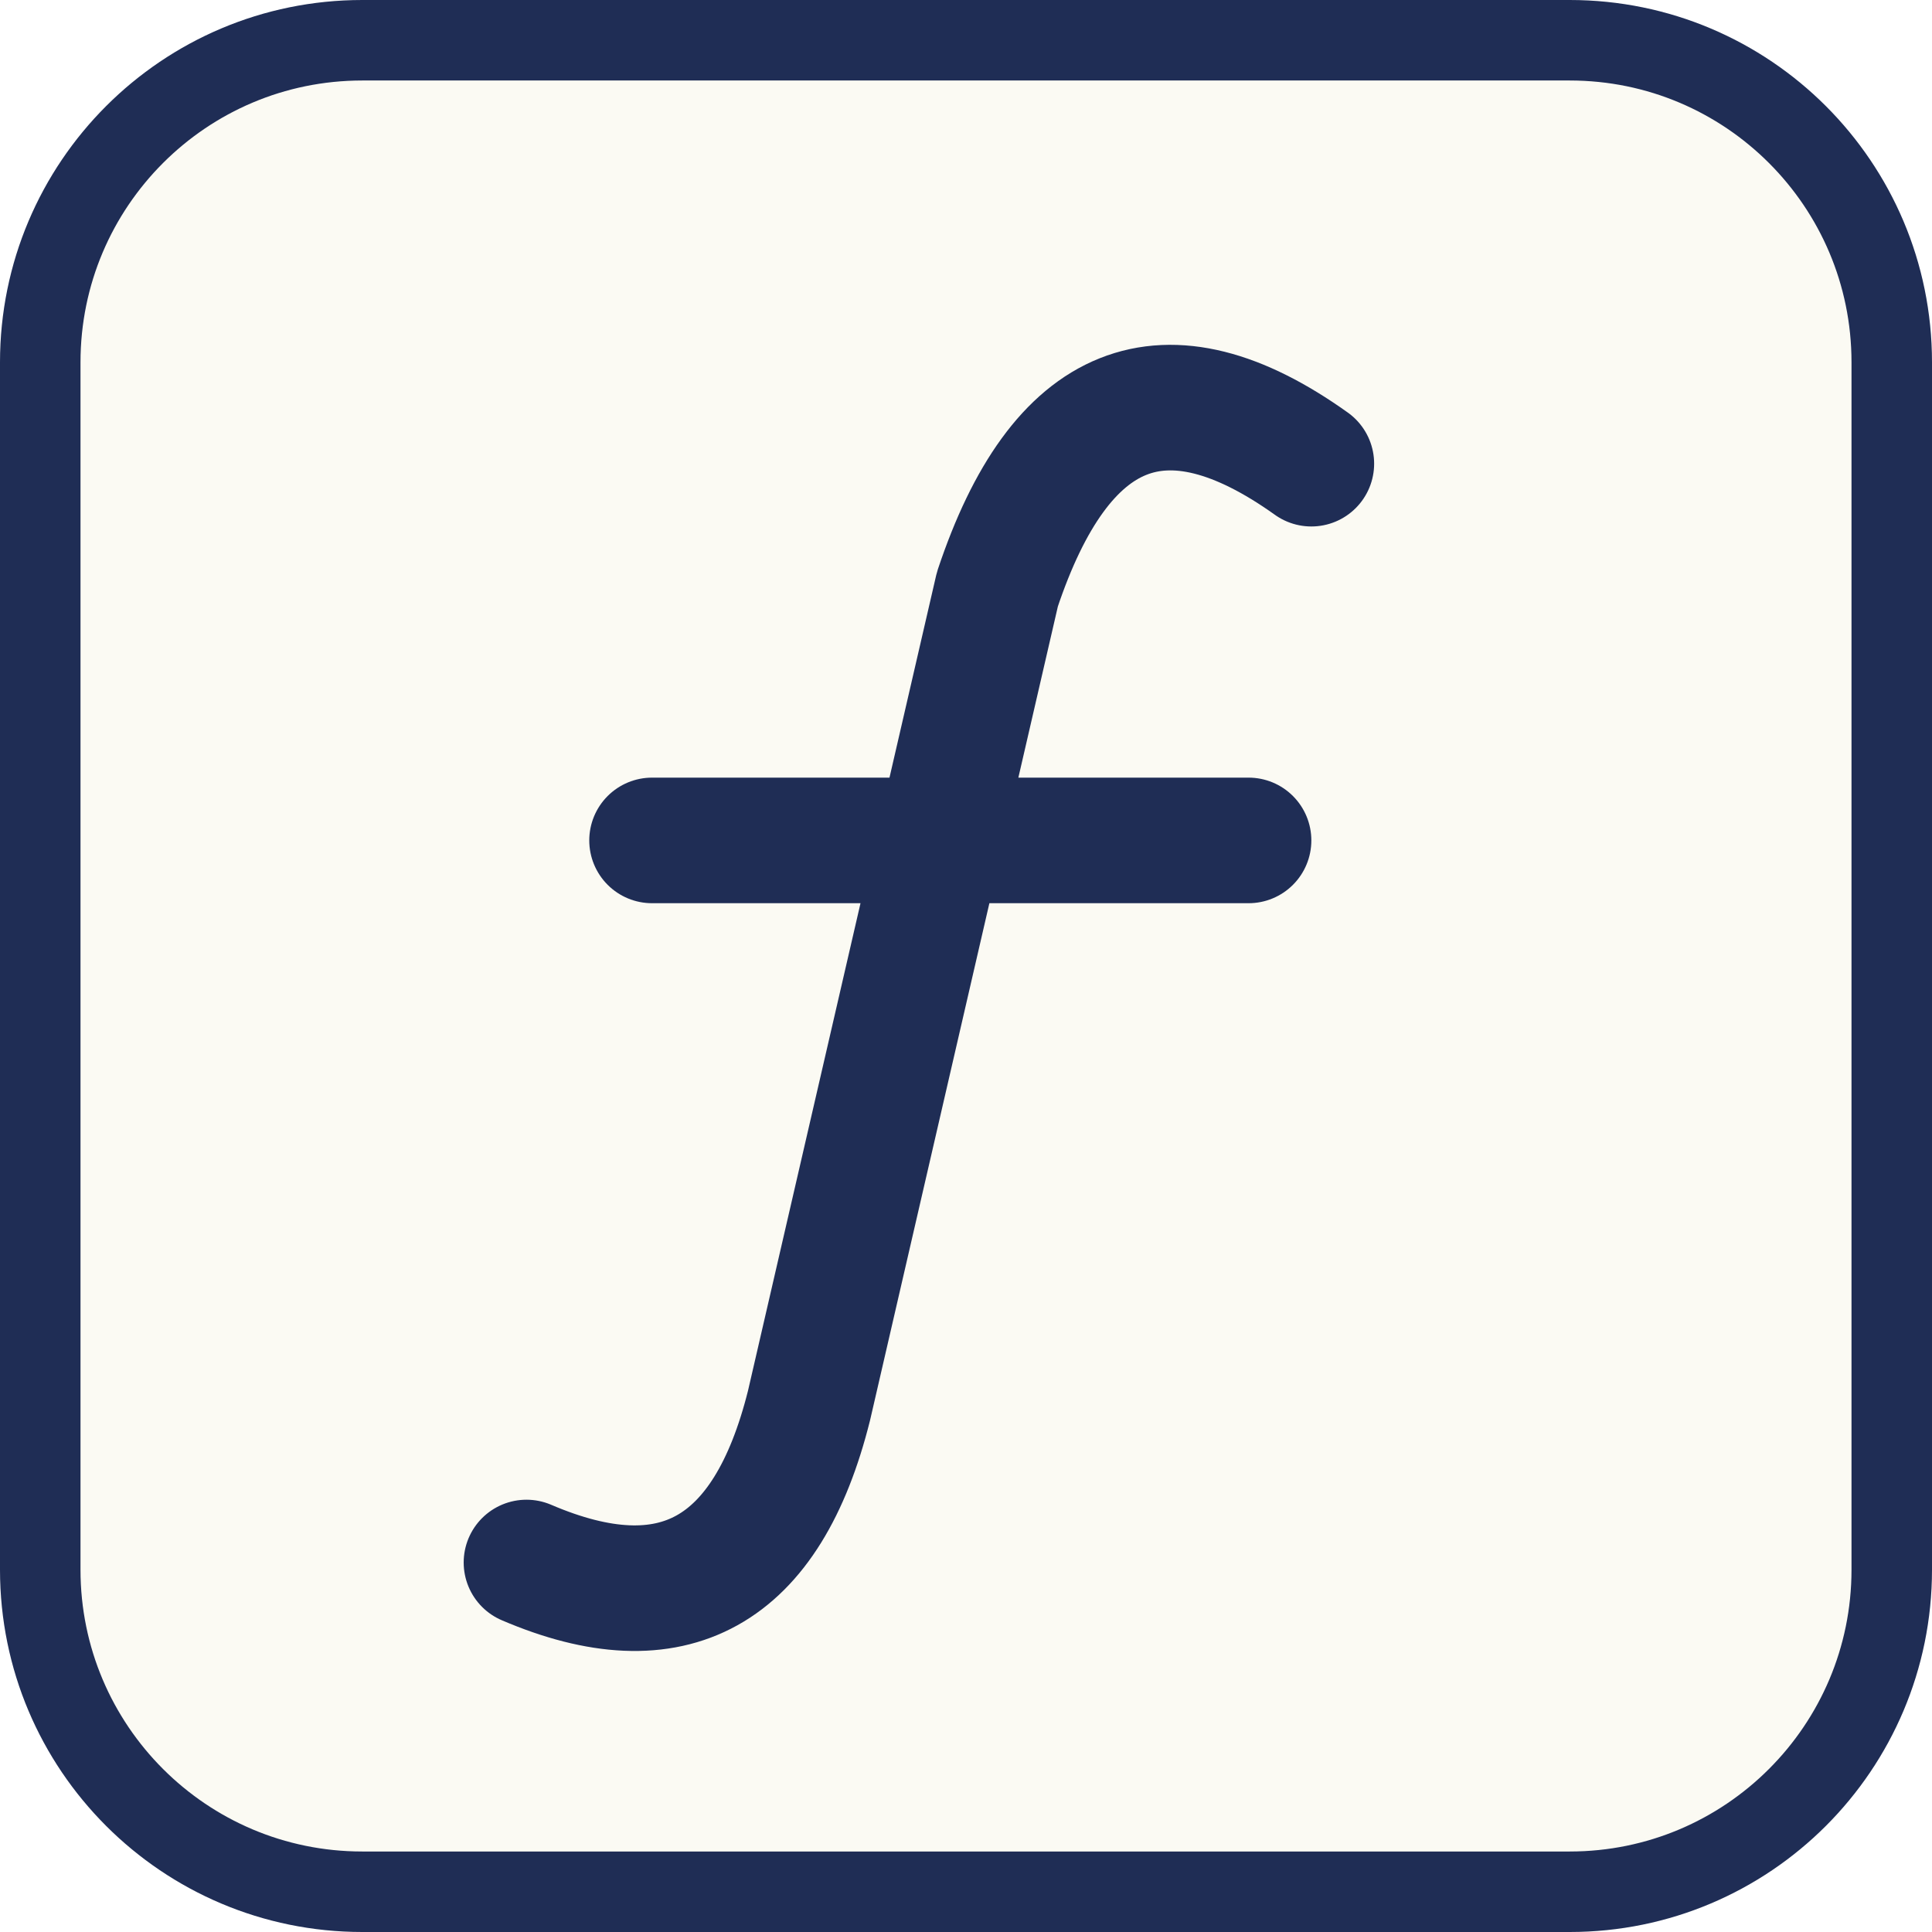
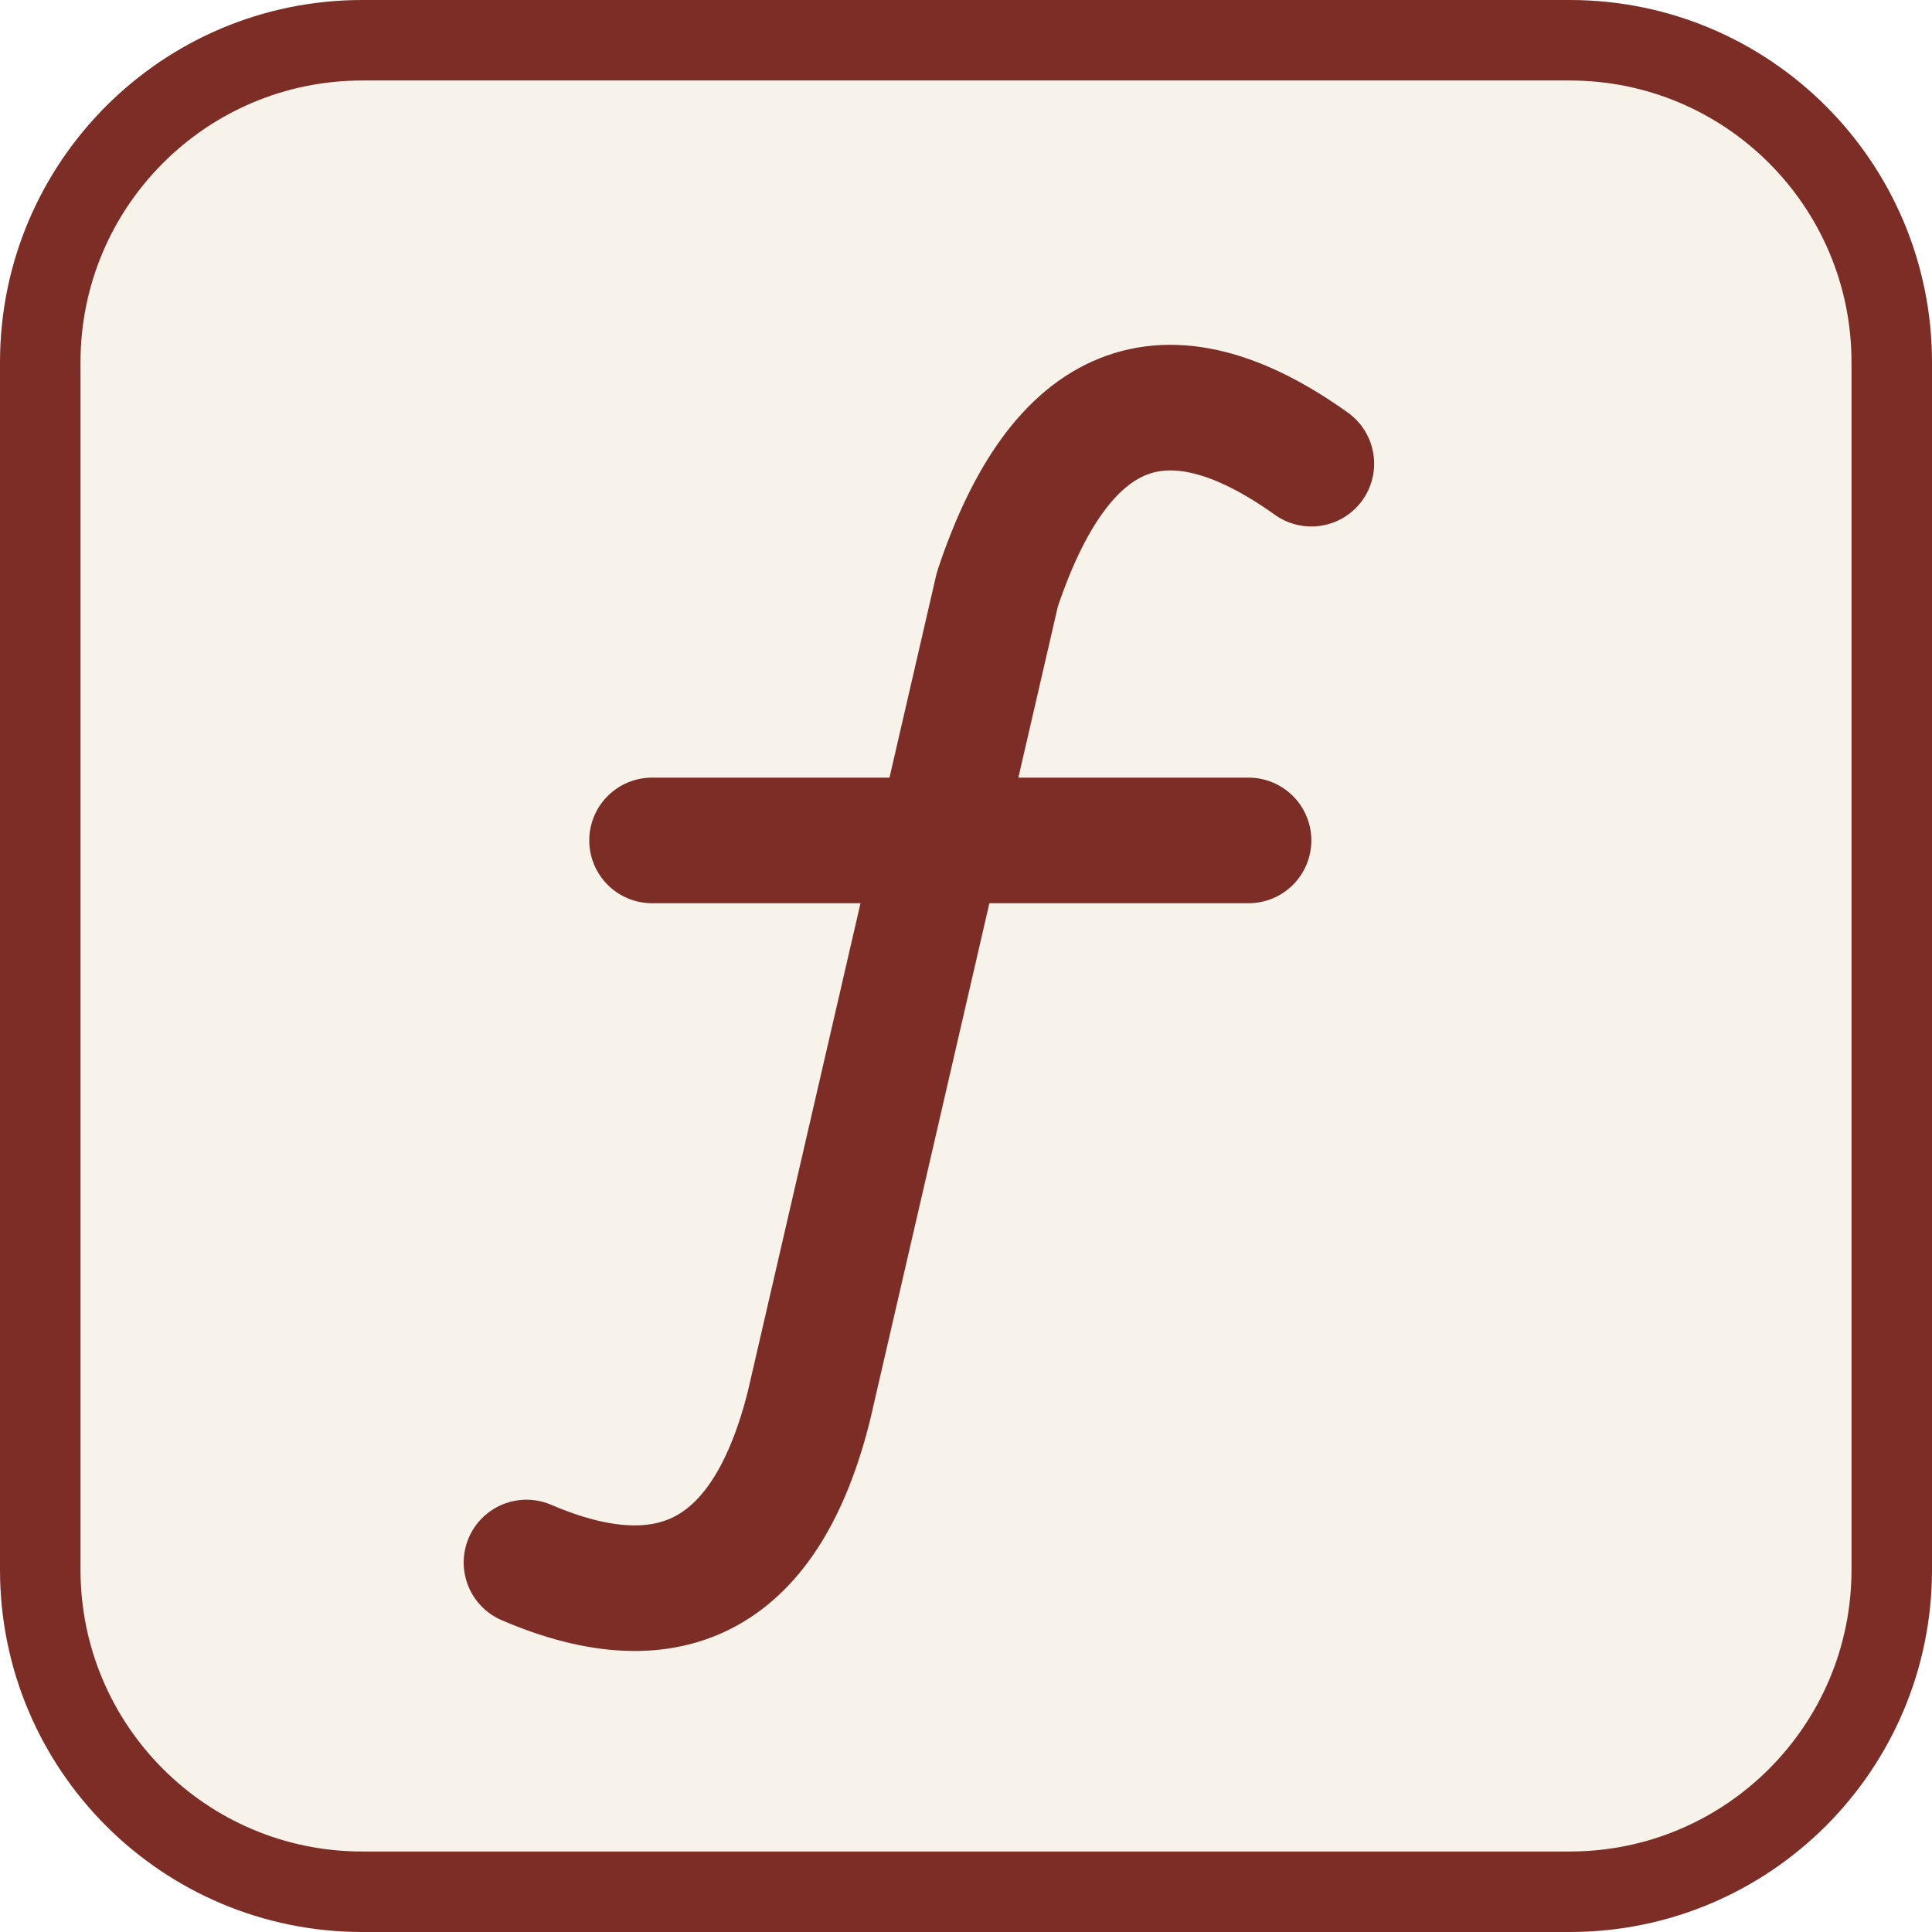
<svg xmlns="http://www.w3.org/2000/svg" width="24" height="24" viewBox="0 0 24 24">
-   <rect x="0.5" y="0.5" width="23" height="23" rx="4" fill="#FBFAF3" stroke="#1F2D55" stroke-width="1" />
+   <rect x="0.5" y="0.5" width="23" height="23" rx="4" fill="#F7F3EA" stroke="#7B2D26" stroke-width="1" />
  <g transform="translate(12 12) scale(0.78) translate(-12 -12)">
-     <path d="M17.5 4 Q14 1.5 12.5 6 L9.5 19 Q8.5 23 5 21.5 M7 10 H16.5" fill="none" stroke="#1F2D55" stroke-width="2" stroke-linecap="round" stroke-linejoin="round" />
+     <path d="M17.5 4 Q14 1.5 12.5 6 L9.5 19 Q8.5 23 5 21.5 M7 10 H16.5" fill="none" stroke="#7B2D26" stroke-width="2" stroke-linecap="round" stroke-linejoin="round" />
  </g>
</svg>
